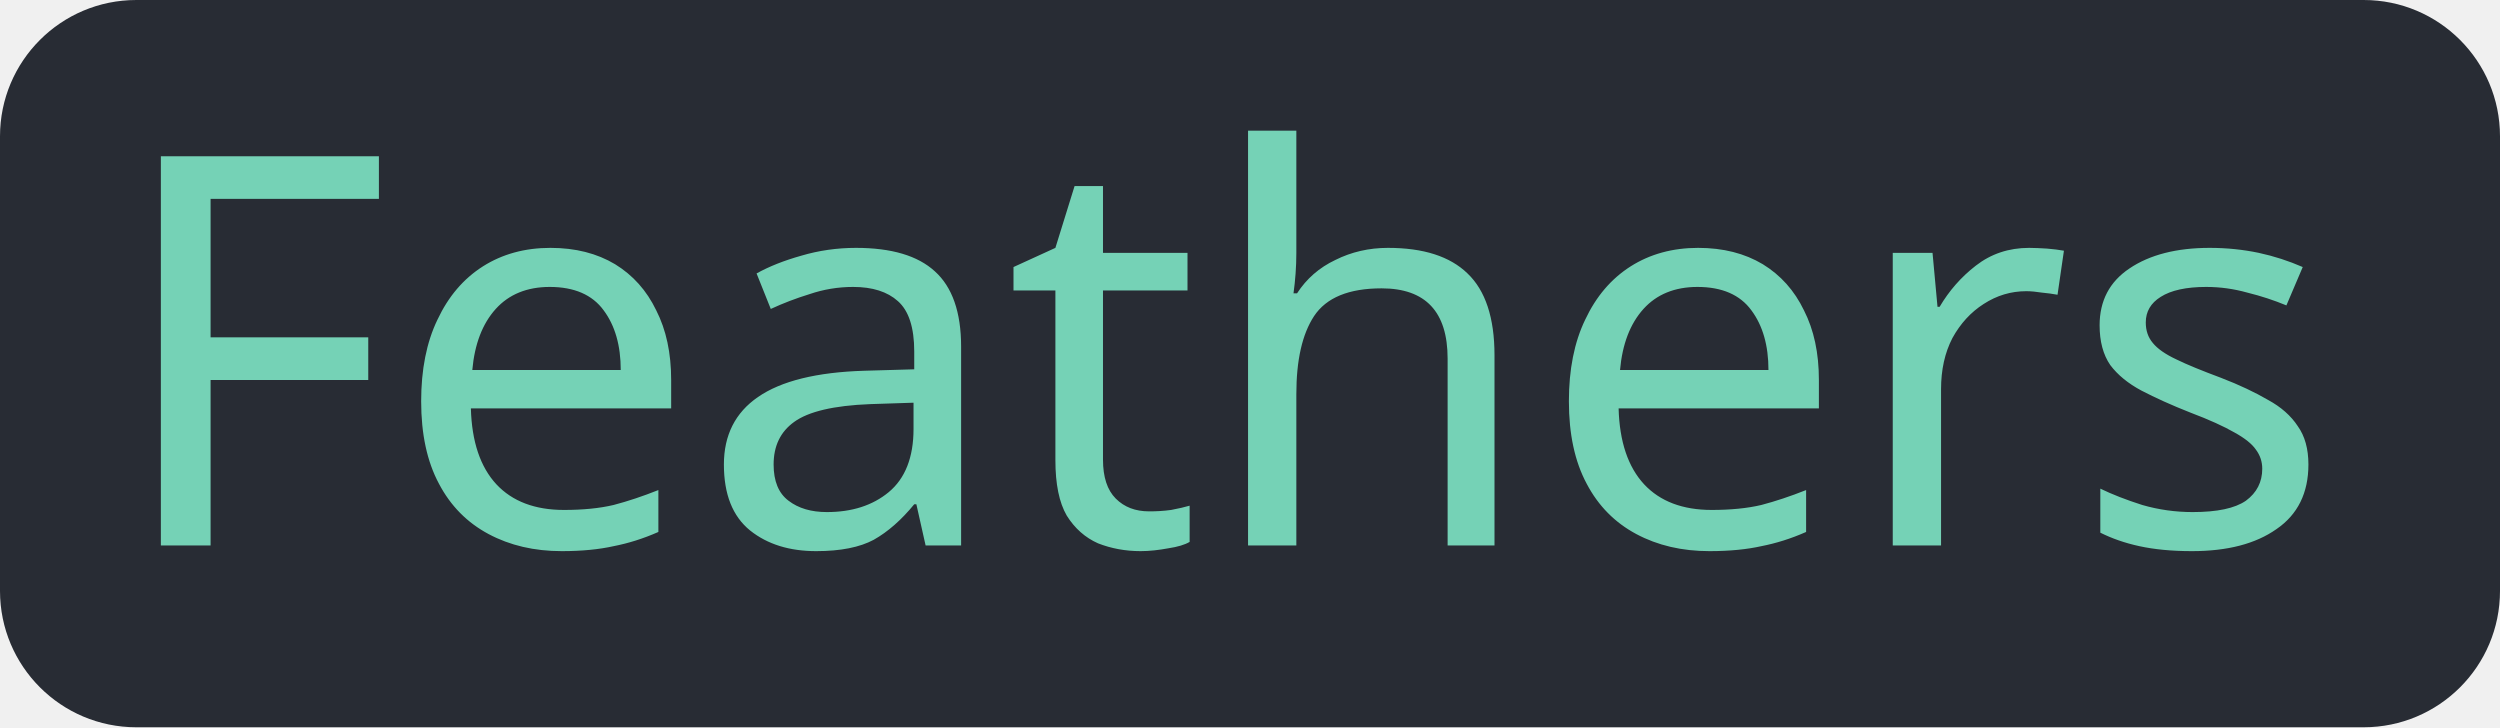
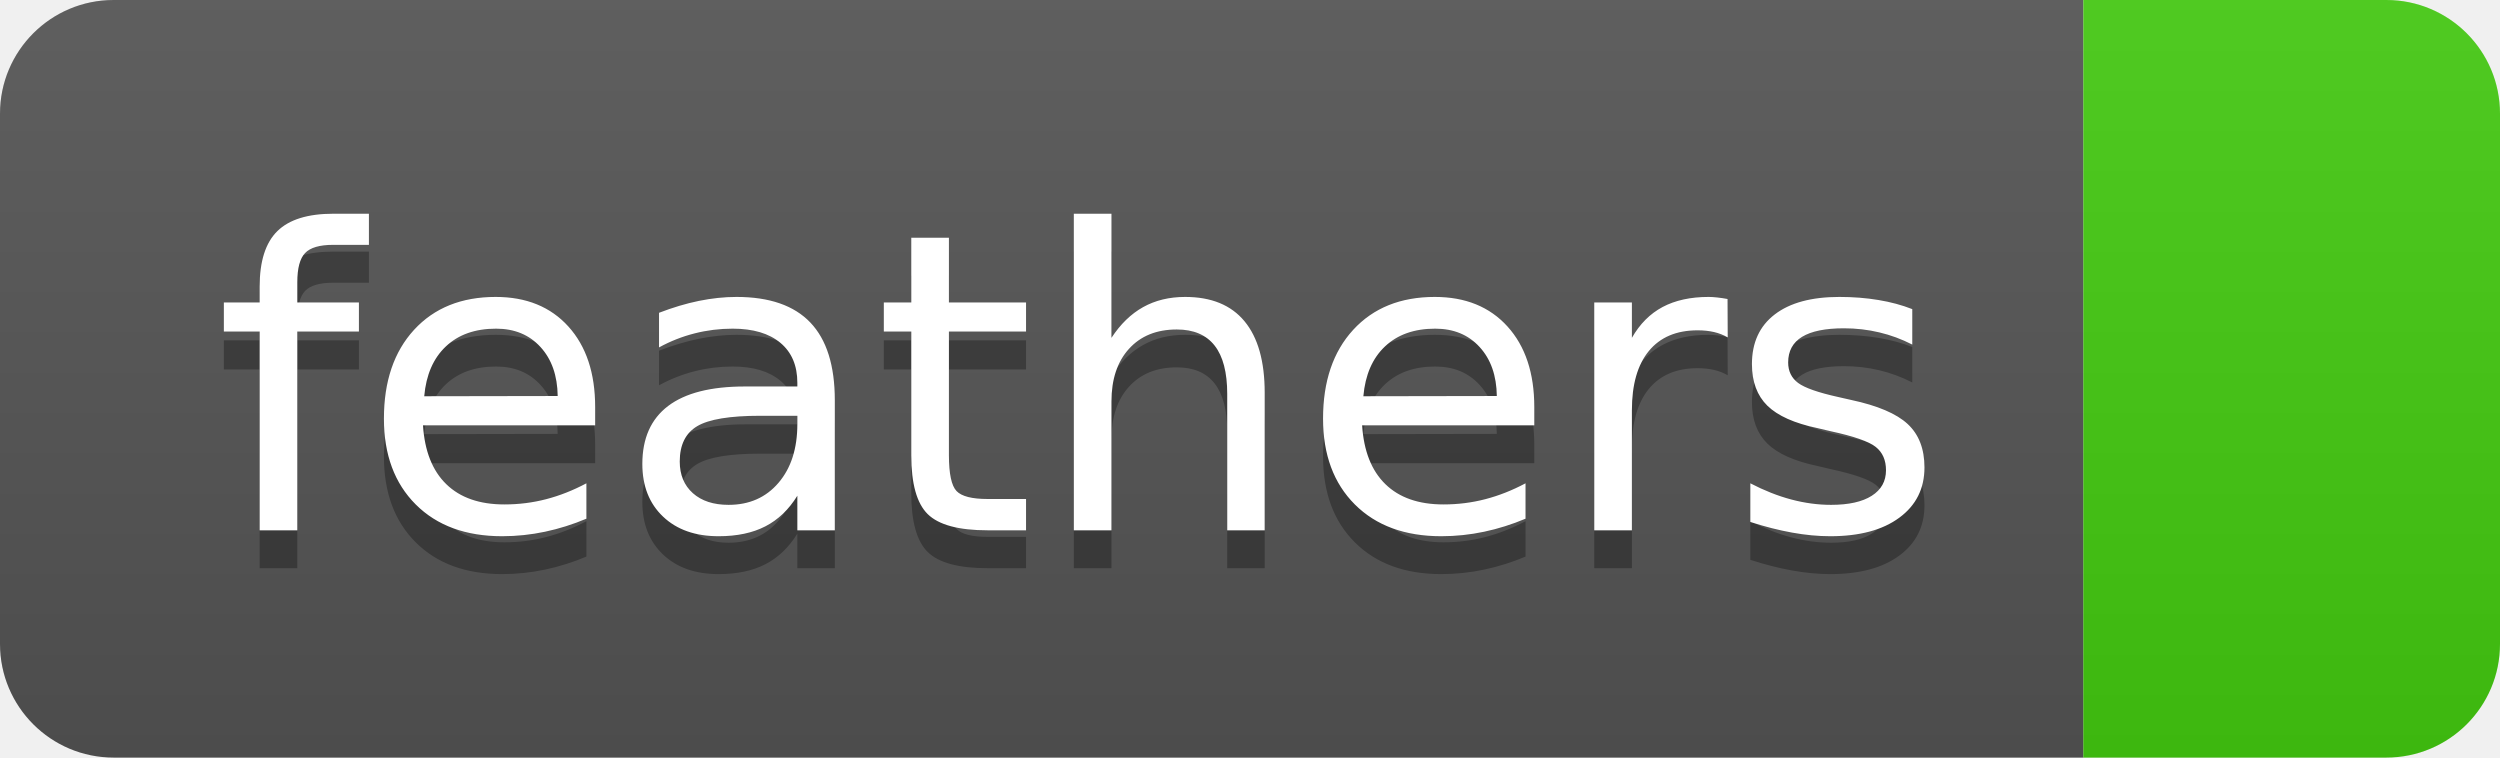
- <svg xmlns="http://www.w3.org/2000/svg" version="1.1" x="0" y="0" width="55" height="16" viewBox="0, 0, 55, 16">
-   <g id="Background">
-     <rect x="0" y="0" width="55" height="16" fill="#000000" fill-opacity="0" />
+ <svg xmlns="http://www.w3.org/2000/svg" width="66" height="20">
+   <linearGradient id="b" x2="0" y2="100%">
+     <stop offset="0" stop-color="#bbb" stop-opacity=".1" />
+     <stop offset="1" stop-opacity=".1" />
+   </linearGradient>
+   <clipPath id="a">
+     <rect width="66" height="20" rx="3" fill="#fff" />
+   </clipPath>
+   <g clip-path="url(#a)">
+     <path fill="#555" d="M0 0h55v20H0z" />
+     <path fill="#4c1" d="M55 0h11v20H55z" />
+     <path fill="url(#b)" d="M0 0h66v20H0z" />
  </g>
-   <g id="Layer_1">
-     <path d="M3,0 L52,0 C53.657,0 55,1.343 55,3 L55,13 C55,14.657 53.657,16 52,16 L3,16 C1.343,16 -0,14.657 -0,13 L-0,3 C-0,1.343 1.343,0 3,0 z" fill="#282C34" />
-     <text transform="matrix(1, 0, 0, 1, 27.5, 8)">
-       <tspan x="-25.116" y="4" font-family="HelveticaNeue-Bold" font-size="12" fill="#75D2B6">Feathers</tspan>
-     </text>
+   <g fill="#fff" text-anchor="middle" font-family="DejaVu Sans,Verdana,Geneva,sans-serif" font-size="110">
+     <text x="285" y="150" fill="#010101" fill-opacity=".3" transform="scale(.1)" textLength="450">feathers</text>
+     <text x="285" y="140" transform="scale(.1)" textLength="450">feathers</text>
+     <text x="595" y="150" fill="#010101" fill-opacity=".3" transform="scale(.1)" textLength="10" />
+     <text x="595" y="140" transform="scale(.1)" textLength="10" />
  </g>
</svg>
